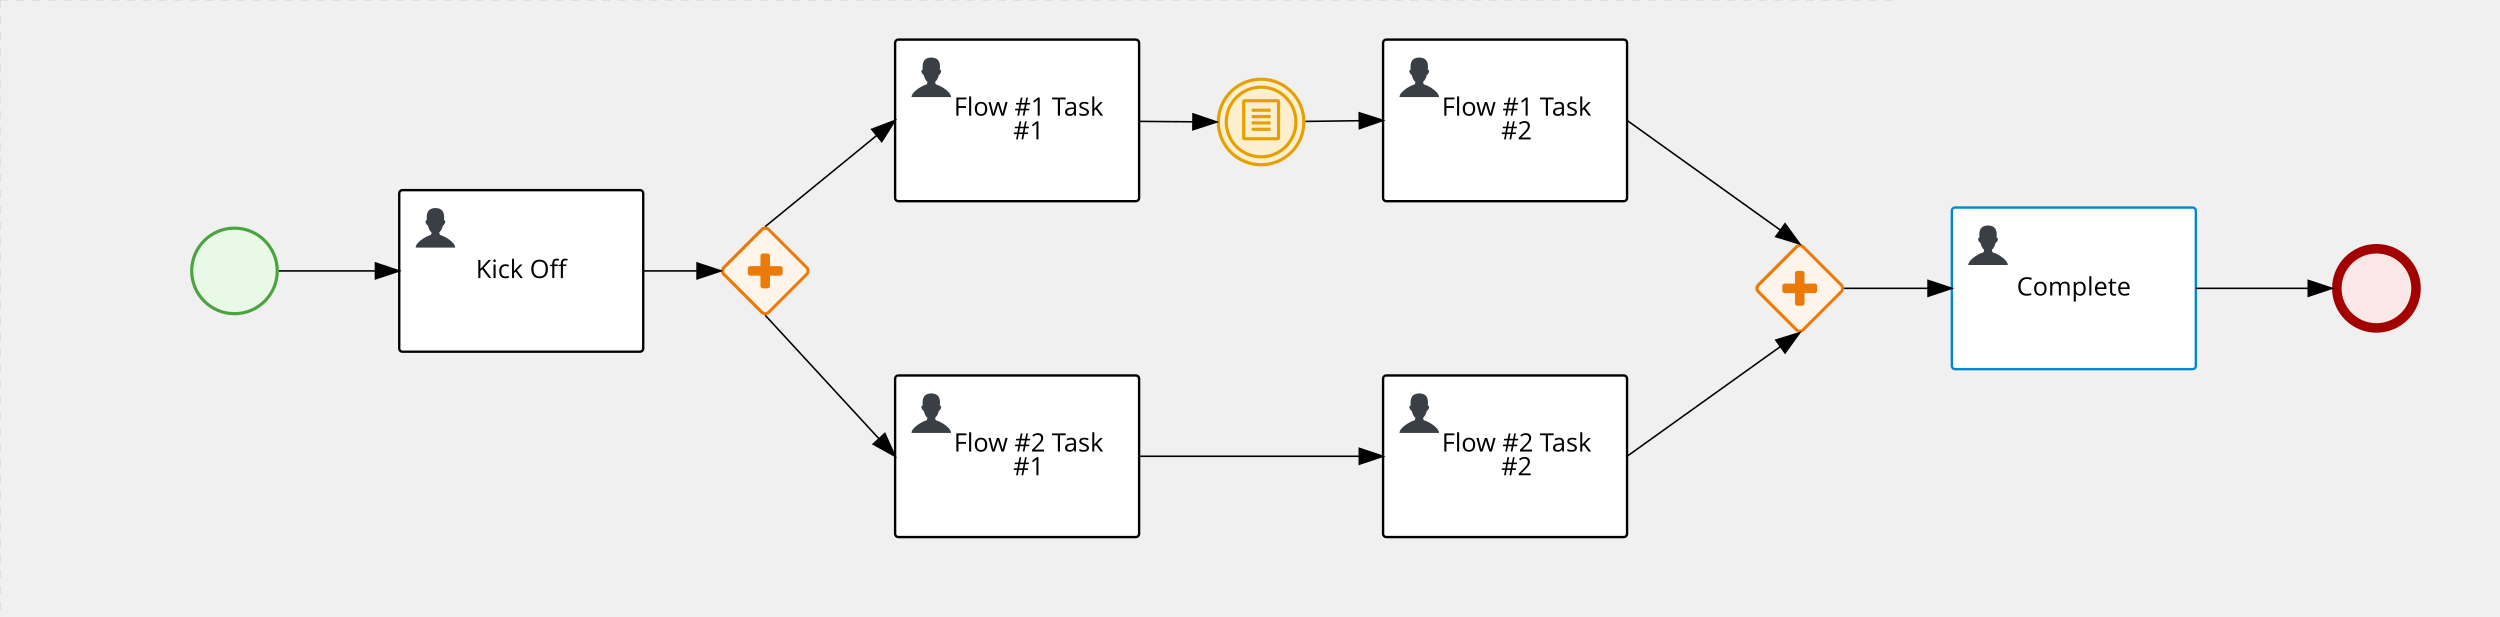
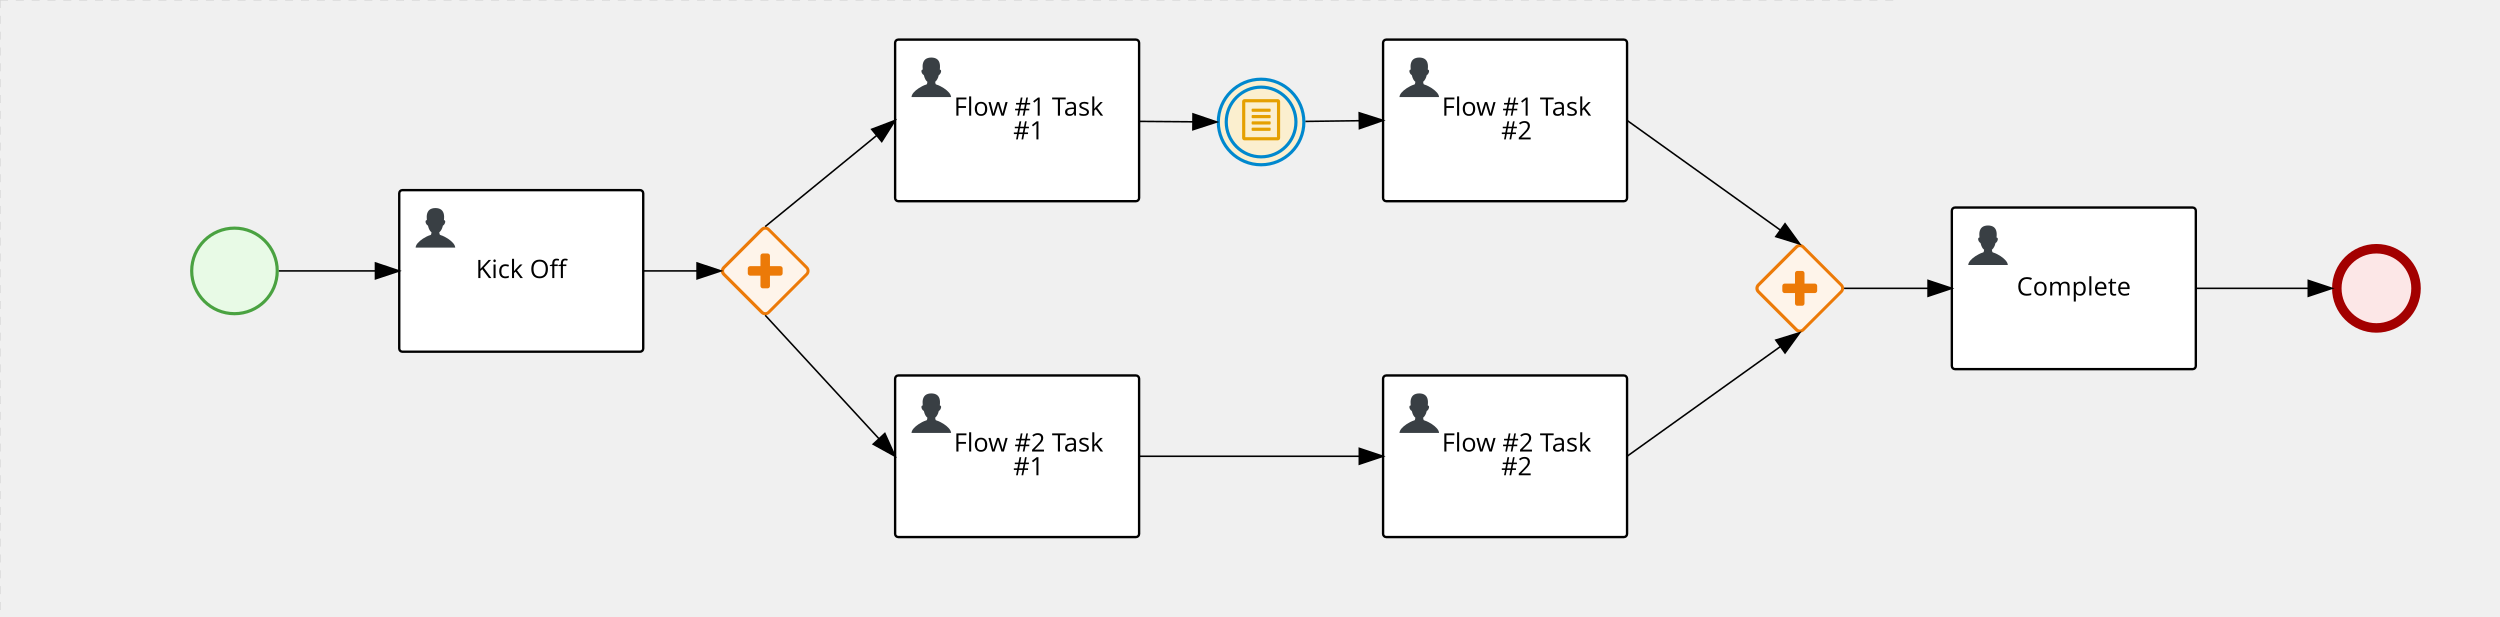
<svg xmlns="http://www.w3.org/2000/svg" version="1.1" width="1578" height="389" viewBox="0 0 1578 389">
  <defs />
  <g transform="matrix(1,0,0,1,0,0)">
    <g>
      <g>
        <g>
          <path fill="none" stroke="#d3d3d3" paint-order="fill stroke markers" d=" M 0 0 L 1200 0" stroke-miterlimit="10" stroke-opacity="0.8" stroke-dasharray="5" />
        </g>
        <g>
          <path fill="none" stroke="#d3d3d3" paint-order="fill stroke markers" d=" M 0 0 L 0 800" stroke-miterlimit="10" stroke-opacity="0.8" stroke-dasharray="5" />
        </g>
      </g>
      <g id="_BA4BEED1-CA47-4D5D-BA2C-E7393D8CBF54" bpmn2nodeid="_BA4BEED1-CA47-4D5D-BA2C-E7393D8CBF54" transform="matrix(1,0,0,1,1472,154)">
        <g>
          <path fill="none" stroke="none" />
        </g>
        <g transform="matrix(0.125,0,0,0.125,0,0)">
          <g transform="matrix(1,0,0,1,0,0)">
            <path fill="#fce7e7" stroke="none" id="_BA4BEED1-CA47-4D5D-BA2C-E7393D8CBF54?shapeType=BACKGROUND" paint-order="stroke fill markers" d=" M 0 0 M 444 224 C 444 263.9 434.2 300.8 414.4 334.5 C 394.7 368.2 368 394.9 334.4 414.5 C 300.8 434.1 263.9 444 224 444 C 184.1 444 147.2 434.2 113.5 414.4 C 79.8 394.7 53.1 368 33.5 334.4 C 13.9 300.8 4 263.9 4 224 C 4 184.1 13.8 147.2 33.6 113.5 C 53.4 79.8 80.1 53.1 113.6 33.5 C 147.1 13.9 184.1 4 224 4 C 263.9 4 300.8 13.8 334.5 33.6 C 368.2 53.4 394.9 80.1 414.5 113.6 C 434.1 147.1 444 184.1 444 224 Z" />
          </g>
          <g>
            <g transform="matrix(1,0,0,1,0,0)">
              <g transform="matrix(1,0,0,1,0,0)">
                <path fill="#a30000" stroke="none" id="_BA4BEED1-CA47-4D5D-BA2C-E7393D8CBF54?shapeType=BORDER&amp;renderType=FILL" paint-order="stroke fill markers" d=" M 0 0 M 224 0 C 100.3 0 0 100.3 0 224 C 0 347.7 100.3 448 224 448 C 347.7 448 448 347.7 448 224 C 448 100.3 347.7 0 224 0 Z M 0 0 M 224 400 C 126.8 400 48 321.2 48 224 C 48 126.8 126.8 48 224 48 C 321.2 48 400 126.8 400 224 C 400 321.2 321.2 400 224 400 Z" />
              </g>
            </g>
          </g>
        </g>
        <g transform="matrix(1,0,0,1,28,61)" />
      </g>
      <g id="_E9898EFC-017A-43D7-BCE4-5E4496373367" bpmn2nodeid="_E9898EFC-017A-43D7-BCE4-5E4496373367" transform="matrix(1,0,0,1,252,120)">
        <g>
          <path fill="none" stroke="none" />
        </g>
        <g transform="matrix(1,0,0,1,0,0)">
          <path fill="#ffffff" stroke="none" id="_E9898EFC-017A-43D7-BCE4-5E4496373367?shapeType=BACKGROUND" paint-order="stroke fill markers" d=" M 2 0 L 152 0 L 152 0 A 2 2 0 0 1 154 2 L 154 100 L 154 100 A 2 2 0 0 1 152 102 L 2 102 L 2 102 A 2 2 0 0 1 0 100 L 0 2 L 0 2 A 2 2 0 0 1 2 0 Z" />
        </g>
        <g transform="matrix(1,0,0,1,0,0)">
          <path fill="none" stroke="rgb(0,0,0)" id="_E9898EFC-017A-43D7-BCE4-5E4496373367?shapeType=BORDER&amp;renderType=STROKE" paint-order="fill stroke markers" d=" M 2 0 L 152 0 L 152 0 A 2 2 0 0 1 154 2 L 154 100 L 154 100 A 2 2 0 0 1 152 102 L 2 102 L 2 102 A 2 2 0 0 1 0 100 L 0 2 L 0 2 A 2 2 0 0 1 2 0 Z" stroke-miterlimit="10" stroke-width="1.5" stroke-dasharray="" />
        </g>
        <g>
          <g transform="matrix(0.06,0,0,0.06,9.4,9.4)">
            <g transform="matrix(1,0,0,1,0,0)">
              <path fill="#393f44" stroke="none" id="_E9898EFC-017A-43D7-BCE4-5E4496373367_task__Rp8r__WReX" paint-order="stroke fill markers" d=" M 0 0 M 16 445.21 C 16 440.869 18.784 431.129 22.001 424.217 C 35.768 394.64 77.283 359.28 129 333.084 C 144.516 325.224 157.347 319.964 167.807 317.174 C 171.932 316.074 175.729 314.414 176.525 313.363 C 178.894 310.234 180.914 302.908 181.727 294.5 L 182.5 286.5 L 178.507 283.455 C 166.303 274.146 154.284 251.678 148.04 226.5 C 145.611 216.707 145.056 215.462 142.984 215.158 C 141.703 214.97 138.083 212.243 134.939 209.099 C 123.233 197.393 116.891 177.376 121.44 166.49 C 123.002 162.751 128.155 159.01 131.75 159.004 C 134.448 159 134.471 158.603 132.914 138.788 C 130.927 113.496 134.279 92.265 143.132 74.076 C 152.232 55.38 167.569 42.882 189.049 36.66 C 210.203 30.532 237.797 30.532 258.951 36.66 C 300.042 48.563 318.958 83.806 314.955 141 C 314.32 150.075 313.624 157.788 313.409 158.14 C 313.194 158.493 314.575 159.073 316.479 159.43 C 328.929 161.766 330.986 177.018 321.496 196.621 C 316.903 206.109 309.357 214.508 304.817 215.185 C 303.023 215.453 302.293 217.146 299.943 226.5 C 296.659 239.567 294.474 245.305 287.948 257.995 C 282.491 268.606 273.035 281.109 268.108 284.229 L 264.871 286.278 L 265.518 292.889 C 266.345 301.33 268.639 309.871 270.877 312.837 C 272.067 314.415 275.002 315.79 280.063 317.139 C 291.069 320.075 303.617 325.274 321 334.102 C 369.815 358.891 410.848 393.758 425.032 422.5 C 429.07 430.682 432 440.232 432 445.21 L 432 448 L 224 448 L 16 448 L 16 445.21 Z" />
            </g>
          </g>
        </g>
        <g transform="matrix(1,0,0,1,4.04,13.68)">
          <g transform="matrix(0.04,0,0,0.04,63.36,69.12)">
            <g transform="matrix(1,0,0,1,0,0)">
              <path fill="none" stroke="none" />
            </g>
            <g transform="matrix(1,0,0,1,0,0)">
              <path fill="none" stroke="none" />
            </g>
          </g>
        </g>
        <g transform="matrix(1,0,0,1,48.32812,43.5)">
          <text fill="#000000" stroke="none" font-family="Open Sans" font-size="12pt" font-style="normal" font-weight="normal" text-decoration="normal" x="28.672" y="12" text-anchor="middle" dominant-baseline="alphabetic">Kick Off</text>
        </g>
      </g>
      <g id="_3ABBC17C-A052-49B1-97A9-339214566421" bpmn2nodeid="_3ABBC17C-A052-49B1-97A9-339214566421" transform="matrix(1,0,0,1,565,237)">
        <g>
          <path fill="none" stroke="none" />
        </g>
        <g transform="matrix(1,0,0,1,0,0)">
          <path fill="#ffffff" stroke="none" id="_3ABBC17C-A052-49B1-97A9-339214566421?shapeType=BACKGROUND" paint-order="stroke fill markers" d=" M 2 0 L 152 0 L 152 0 A 2 2 0 0 1 154 2 L 154 100 L 154 100 A 2 2 0 0 1 152 102 L 2 102 L 2 102 A 2 2 0 0 1 0 100 L 0 2 L 0 2 A 2 2 0 0 1 2 0 Z" />
        </g>
        <g transform="matrix(1,0,0,1,0,0)">
          <path fill="none" stroke="rgb(0,0,0)" id="_3ABBC17C-A052-49B1-97A9-339214566421?shapeType=BORDER&amp;renderType=STROKE" paint-order="fill stroke markers" d=" M 2 0 L 152 0 L 152 0 A 2 2 0 0 1 154 2 L 154 100 L 154 100 A 2 2 0 0 1 152 102 L 2 102 L 2 102 A 2 2 0 0 1 0 100 L 0 2 L 0 2 A 2 2 0 0 1 2 0 Z" stroke-miterlimit="10" stroke-width="1.5" stroke-dasharray="" />
        </g>
        <g>
          <g transform="matrix(0.06,0,0,0.06,9.4,9.4)">
            <g transform="matrix(1,0,0,1,0,0)">
              <path fill="#393f44" stroke="none" id="_3ABBC17C-A052-49B1-97A9-339214566421_task__Rp8r__WReX" paint-order="stroke fill markers" d=" M 0 0 M 16 445.21 C 16 440.869 18.784 431.129 22.001 424.217 C 35.768 394.64 77.283 359.28 129 333.084 C 144.516 325.224 157.347 319.964 167.807 317.174 C 171.932 316.074 175.729 314.414 176.525 313.363 C 178.894 310.234 180.914 302.908 181.727 294.5 L 182.5 286.5 L 178.507 283.455 C 166.303 274.146 154.284 251.678 148.04 226.5 C 145.611 216.707 145.056 215.462 142.984 215.158 C 141.703 214.97 138.083 212.243 134.939 209.099 C 123.233 197.393 116.891 177.376 121.44 166.49 C 123.002 162.751 128.155 159.01 131.75 159.004 C 134.448 159 134.471 158.603 132.914 138.788 C 130.927 113.496 134.279 92.265 143.132 74.076 C 152.232 55.38 167.569 42.882 189.049 36.66 C 210.203 30.532 237.797 30.532 258.951 36.66 C 300.042 48.563 318.958 83.806 314.955 141 C 314.32 150.075 313.624 157.788 313.409 158.14 C 313.194 158.493 314.575 159.073 316.479 159.43 C 328.929 161.766 330.986 177.018 321.496 196.621 C 316.903 206.109 309.357 214.508 304.817 215.185 C 303.023 215.453 302.293 217.146 299.943 226.5 C 296.659 239.567 294.474 245.305 287.948 257.995 C 282.491 268.606 273.035 281.109 268.108 284.229 L 264.871 286.278 L 265.518 292.889 C 266.345 301.33 268.639 309.871 270.877 312.837 C 272.067 314.415 275.002 315.79 280.063 317.139 C 291.069 320.075 303.617 325.274 321 334.102 C 369.815 358.891 410.848 393.758 425.032 422.5 C 429.07 430.682 432 440.232 432 445.21 L 432 448 L 224 448 L 16 448 L 16 445.21 Z" />
            </g>
          </g>
        </g>
        <g transform="matrix(1,0,0,1,4.04,13.68)">
          <g transform="matrix(0.04,0,0,0.04,63.36,69.12)">
            <g transform="matrix(1,0,0,1,0,0)">
              <path fill="none" stroke="none" />
            </g>
            <g transform="matrix(1,0,0,1,0,0)">
              <path fill="none" stroke="none" />
            </g>
          </g>
        </g>
        <g transform="matrix(1,0,0,1,35,36)">
          <text fill="#000000" stroke="none" font-family="Open Sans" font-size="12pt" font-style="normal" font-weight="normal" text-decoration="normal" x="49.273" y="12" text-anchor="middle" dominant-baseline="alphabetic">Flow #2 Task </text>
          <text fill="#000000" stroke="none" font-family="Open Sans" font-size="12pt" font-style="normal" font-weight="normal" text-decoration="normal" x="49.273" y="27" text-anchor="middle" dominant-baseline="alphabetic">         #1          </text>
        </g>
      </g>
      <g id="_B692B046-14F2-478A-AADB-9AF30D83F9AB" bpmn2nodeid="_B692B046-14F2-478A-AADB-9AF30D83F9AB" transform="matrix(1,0,0,1,565,25)">
        <g>
          <path fill="none" stroke="none" />
        </g>
        <g transform="matrix(1,0,0,1,0,0)">
          <path fill="#ffffff" stroke="none" id="_B692B046-14F2-478A-AADB-9AF30D83F9AB?shapeType=BACKGROUND" paint-order="stroke fill markers" d=" M 2 0 L 152 0 L 152 0 A 2 2 0 0 1 154 2 L 154 100 L 154 100 A 2 2 0 0 1 152 102 L 2 102 L 2 102 A 2 2 0 0 1 0 100 L 0 2 L 0 2 A 2 2 0 0 1 2 0 Z" />
        </g>
        <g transform="matrix(1,0,0,1,0,0)">
          <path fill="none" stroke="rgb(0,0,0)" id="_B692B046-14F2-478A-AADB-9AF30D83F9AB?shapeType=BORDER&amp;renderType=STROKE" paint-order="fill stroke markers" d=" M 2 0 L 152 0 L 152 0 A 2 2 0 0 1 154 2 L 154 100 L 154 100 A 2 2 0 0 1 152 102 L 2 102 L 2 102 A 2 2 0 0 1 0 100 L 0 2 L 0 2 A 2 2 0 0 1 2 0 Z" stroke-miterlimit="10" stroke-width="1.5" stroke-dasharray="" />
        </g>
        <g>
          <g transform="matrix(0.06,0,0,0.06,9.4,9.4)">
            <g transform="matrix(1,0,0,1,0,0)">
              <path fill="#393f44" stroke="none" id="_B692B046-14F2-478A-AADB-9AF30D83F9AB_task__Rp8r__WReX" paint-order="stroke fill markers" d=" M 0 0 M 16 445.21 C 16 440.869 18.784 431.129 22.001 424.217 C 35.768 394.64 77.283 359.28 129 333.084 C 144.516 325.224 157.347 319.964 167.807 317.174 C 171.932 316.074 175.729 314.414 176.525 313.363 C 178.894 310.234 180.914 302.908 181.727 294.5 L 182.5 286.5 L 178.507 283.455 C 166.303 274.146 154.284 251.678 148.04 226.5 C 145.611 216.707 145.056 215.462 142.984 215.158 C 141.703 214.97 138.083 212.243 134.939 209.099 C 123.233 197.393 116.891 177.376 121.44 166.49 C 123.002 162.751 128.155 159.01 131.75 159.004 C 134.448 159 134.471 158.603 132.914 138.788 C 130.927 113.496 134.279 92.265 143.132 74.076 C 152.232 55.38 167.569 42.882 189.049 36.66 C 210.203 30.532 237.797 30.532 258.951 36.66 C 300.042 48.563 318.958 83.806 314.955 141 C 314.32 150.075 313.624 157.788 313.409 158.14 C 313.194 158.493 314.575 159.073 316.479 159.43 C 328.929 161.766 330.986 177.018 321.496 196.621 C 316.903 206.109 309.357 214.508 304.817 215.185 C 303.023 215.453 302.293 217.146 299.943 226.5 C 296.659 239.567 294.474 245.305 287.948 257.995 C 282.491 268.606 273.035 281.109 268.108 284.229 L 264.871 286.278 L 265.518 292.889 C 266.345 301.33 268.639 309.871 270.877 312.837 C 272.067 314.415 275.002 315.79 280.063 317.139 C 291.069 320.075 303.617 325.274 321 334.102 C 369.815 358.891 410.848 393.758 425.032 422.5 C 429.07 430.682 432 440.232 432 445.21 L 432 448 L 224 448 L 16 448 L 16 445.21 Z" />
            </g>
          </g>
        </g>
        <g transform="matrix(1,0,0,1,4.04,13.68)">
          <g transform="matrix(0.04,0,0,0.04,63.36,69.12)">
            <g transform="matrix(1,0,0,1,0,0)">
              <path fill="none" stroke="none" />
            </g>
            <g transform="matrix(1,0,0,1,0,0)">
              <path fill="none" stroke="none" />
            </g>
          </g>
        </g>
        <g transform="matrix(1,0,0,1,35,36)">
          <text fill="#000000" stroke="none" font-family="Open Sans" font-size="12pt" font-style="normal" font-weight="normal" text-decoration="normal" x="49.273" y="12" text-anchor="middle" dominant-baseline="alphabetic">Flow #1 Task </text>
          <text fill="#000000" stroke="none" font-family="Open Sans" font-size="12pt" font-style="normal" font-weight="normal" text-decoration="normal" x="49.273" y="27" text-anchor="middle" dominant-baseline="alphabetic">         #1          </text>
        </g>
      </g>
      <g id="_5B575DFC-93BD-48AD-B0F9-90FAED2B673E" bpmn2nodeid="_5B575DFC-93BD-48AD-B0F9-90FAED2B673E" transform="matrix(1,0,0,1,873,237)">
        <g>
          <path fill="none" stroke="none" />
        </g>
        <g transform="matrix(1,0,0,1,0,0)">
          <path fill="#ffffff" stroke="none" id="_5B575DFC-93BD-48AD-B0F9-90FAED2B673E?shapeType=BACKGROUND" paint-order="stroke fill markers" d=" M 2 0 L 152 0 L 152 0 A 2 2 0 0 1 154 2 L 154 100 L 154 100 A 2 2 0 0 1 152 102 L 2 102 L 2 102 A 2 2 0 0 1 0 100 L 0 2 L 0 2 A 2 2 0 0 1 2 0 Z" />
        </g>
        <g transform="matrix(1,0,0,1,0,0)">
          <path fill="none" stroke="rgb(0,0,0)" id="_5B575DFC-93BD-48AD-B0F9-90FAED2B673E?shapeType=BORDER&amp;renderType=STROKE" paint-order="fill stroke markers" d=" M 2 0 L 152 0 L 152 0 A 2 2 0 0 1 154 2 L 154 100 L 154 100 A 2 2 0 0 1 152 102 L 2 102 L 2 102 A 2 2 0 0 1 0 100 L 0 2 L 0 2 A 2 2 0 0 1 2 0 Z" stroke-miterlimit="10" stroke-width="1.5" stroke-dasharray="" />
        </g>
        <g>
          <g transform="matrix(0.06,0,0,0.06,9.4,9.4)">
            <g transform="matrix(1,0,0,1,0,0)">
              <path fill="#393f44" stroke="none" id="_5B575DFC-93BD-48AD-B0F9-90FAED2B673E_task__Rp8r__WReX" paint-order="stroke fill markers" d=" M 0 0 M 16 445.21 C 16 440.869 18.784 431.129 22.001 424.217 C 35.768 394.64 77.283 359.28 129 333.084 C 144.516 325.224 157.347 319.964 167.807 317.174 C 171.932 316.074 175.729 314.414 176.525 313.363 C 178.894 310.234 180.914 302.908 181.727 294.5 L 182.5 286.5 L 178.507 283.455 C 166.303 274.146 154.284 251.678 148.04 226.5 C 145.611 216.707 145.056 215.462 142.984 215.158 C 141.703 214.97 138.083 212.243 134.939 209.099 C 123.233 197.393 116.891 177.376 121.44 166.49 C 123.002 162.751 128.155 159.01 131.75 159.004 C 134.448 159 134.471 158.603 132.914 138.788 C 130.927 113.496 134.279 92.265 143.132 74.076 C 152.232 55.38 167.569 42.882 189.049 36.66 C 210.203 30.532 237.797 30.532 258.951 36.66 C 300.042 48.563 318.958 83.806 314.955 141 C 314.32 150.075 313.624 157.788 313.409 158.14 C 313.194 158.493 314.575 159.073 316.479 159.43 C 328.929 161.766 330.986 177.018 321.496 196.621 C 316.903 206.109 309.357 214.508 304.817 215.185 C 303.023 215.453 302.293 217.146 299.943 226.5 C 296.659 239.567 294.474 245.305 287.948 257.995 C 282.491 268.606 273.035 281.109 268.108 284.229 L 264.871 286.278 L 265.518 292.889 C 266.345 301.33 268.639 309.871 270.877 312.837 C 272.067 314.415 275.002 315.79 280.063 317.139 C 291.069 320.075 303.617 325.274 321 334.102 C 369.815 358.891 410.848 393.758 425.032 422.5 C 429.07 430.682 432 440.232 432 445.21 L 432 448 L 224 448 L 16 448 L 16 445.21 Z" />
            </g>
          </g>
        </g>
        <g transform="matrix(1,0,0,1,4.04,13.68)">
          <g transform="matrix(0.04,0,0,0.04,63.36,69.12)">
            <g transform="matrix(1,0,0,1,0,0)">
              <path fill="none" stroke="none" />
            </g>
            <g transform="matrix(1,0,0,1,0,0)">
              <path fill="none" stroke="none" />
            </g>
          </g>
        </g>
        <g transform="matrix(1,0,0,1,35,36)">
          <text fill="#000000" stroke="none" font-family="Open Sans" font-size="12pt" font-style="normal" font-weight="normal" text-decoration="normal" x="49.273" y="12" text-anchor="middle" dominant-baseline="alphabetic">Flow #2 Task </text>
          <text fill="#000000" stroke="none" font-family="Open Sans" font-size="12pt" font-style="normal" font-weight="normal" text-decoration="normal" x="49.273" y="27" text-anchor="middle" dominant-baseline="alphabetic">         #2          </text>
        </g>
      </g>
      <g id="_0ECD0593-484F-4143-88A2-78148343E1E8" bpmn2nodeid="_0ECD0593-484F-4143-88A2-78148343E1E8" transform="matrix(1,0,0,1,1232,131)">
        <g>
          <path fill="none" stroke="none" />
        </g>
        <g transform="matrix(1,0,0,1,0,0)">
          <path fill="#ffffff" stroke="none" id="_0ECD0593-484F-4143-88A2-78148343E1E8?shapeType=BACKGROUND" paint-order="stroke fill markers" d=" M 2 0 L 152 0 L 152 0 A 2 2 0 0 1 154 2 L 154 100 L 154 100 A 2 2 0 0 1 152 102 L 2 102 L 2 102 A 2 2 0 0 1 0 100 L 0 2 L 0 2 A 2 2 0 0 1 2 0 Z" />
        </g>
        <g transform="matrix(1,0,0,1,0,0)">
-           <path fill="none" stroke="rgb(0,136,206)" id="_0ECD0593-484F-4143-88A2-78148343E1E8?shapeType=BORDER&amp;renderType=STROKE" paint-order="fill stroke markers" d=" M 2 0 L 152 0 L 152 0 A 2 2 0 0 1 154 2 L 154 100 L 154 100 A 2 2 0 0 1 152 102 L 2 102 L 2 102 A 2 2 0 0 1 0 100 L 0 2 L 0 2 A 2 2 0 0 1 2 0 Z" stroke-miterlimit="10" stroke-width="1.5" stroke-dasharray="" />
+           <path fill="none" stroke="rgb(0,0,0)" id="_0ECD0593-484F-4143-88A2-78148343E1E8?shapeType=BORDER&amp;renderType=STROKE" paint-order="fill stroke markers" d=" M 2 0 L 152 0 L 152 0 A 2 2 0 0 1 154 2 L 154 100 L 154 100 A 2 2 0 0 1 152 102 L 2 102 L 2 102 A 2 2 0 0 1 0 100 L 0 2 L 0 2 A 2 2 0 0 1 2 0 Z" stroke-miterlimit="10" stroke-width="1.5" stroke-dasharray="" />
        </g>
        <g>
          <g transform="matrix(0.06,0,0,0.06,9.4,9.4)">
            <g transform="matrix(1,0,0,1,0,0)">
              <path fill="#393f44" stroke="none" id="_0ECD0593-484F-4143-88A2-78148343E1E8_task__Rp8r__WReX" paint-order="stroke fill markers" d=" M 0 0 M 16 445.21 C 16 440.869 18.784 431.129 22.001 424.217 C 35.768 394.64 77.283 359.28 129 333.084 C 144.516 325.224 157.347 319.964 167.807 317.174 C 171.932 316.074 175.729 314.414 176.525 313.363 C 178.894 310.234 180.914 302.908 181.727 294.5 L 182.5 286.5 L 178.507 283.455 C 166.303 274.146 154.284 251.678 148.04 226.5 C 145.611 216.707 145.056 215.462 142.984 215.158 C 141.703 214.97 138.083 212.243 134.939 209.099 C 123.233 197.393 116.891 177.376 121.44 166.49 C 123.002 162.751 128.155 159.01 131.75 159.004 C 134.448 159 134.471 158.603 132.914 138.788 C 130.927 113.496 134.279 92.265 143.132 74.076 C 152.232 55.38 167.569 42.882 189.049 36.66 C 210.203 30.532 237.797 30.532 258.951 36.66 C 300.042 48.563 318.958 83.806 314.955 141 C 314.32 150.075 313.624 157.788 313.409 158.14 C 313.194 158.493 314.575 159.073 316.479 159.43 C 328.929 161.766 330.986 177.018 321.496 196.621 C 316.903 206.109 309.357 214.508 304.817 215.185 C 303.023 215.453 302.293 217.146 299.943 226.5 C 296.659 239.567 294.474 245.305 287.948 257.995 C 282.491 268.606 273.035 281.109 268.108 284.229 L 264.871 286.278 L 265.518 292.889 C 266.345 301.33 268.639 309.871 270.877 312.837 C 272.067 314.415 275.002 315.79 280.063 317.139 C 291.069 320.075 303.617 325.274 321 334.102 C 369.815 358.891 410.848 393.758 425.032 422.5 C 429.07 430.682 432 440.232 432 445.21 L 432 448 L 224 448 L 16 448 L 16 445.21 Z" />
            </g>
          </g>
        </g>
        <g transform="matrix(1,0,0,1,4.04,13.68)">
          <g transform="matrix(0.04,0,0,0.04,63.36,69.12)">
            <g transform="matrix(1,0,0,1,0,0)">
              <path fill="none" stroke="none" />
            </g>
            <g transform="matrix(1,0,0,1,0,0)">
              <path fill="none" stroke="none" />
            </g>
          </g>
        </g>
        <g transform="matrix(1,0,0,1,40.95312,43.5)">
          <text fill="#000000" stroke="none" font-family="Open Sans" font-size="12pt" font-style="normal" font-weight="normal" text-decoration="normal" x="36.047" y="12" text-anchor="middle" dominant-baseline="alphabetic">Complete</text>
        </g>
      </g>
      <g id="_B4655BF5-D33F-4602-A8C2-382B51252B2A" bpmn2nodeid="_B4655BF5-D33F-4602-A8C2-382B51252B2A" transform="matrix(1,0,0,1,873,25)">
        <g>
          <path fill="none" stroke="none" />
        </g>
        <g transform="matrix(1,0,0,1,0,0)">
          <path fill="#ffffff" stroke="none" id="_B4655BF5-D33F-4602-A8C2-382B51252B2A?shapeType=BACKGROUND" paint-order="stroke fill markers" d=" M 2 0 L 152 0 L 152 0 A 2 2 0 0 1 154 2 L 154 100 L 154 100 A 2 2 0 0 1 152 102 L 2 102 L 2 102 A 2 2 0 0 1 0 100 L 0 2 L 0 2 A 2 2 0 0 1 2 0 Z" />
        </g>
        <g transform="matrix(1,0,0,1,0,0)">
          <path fill="none" stroke="rgb(0,0,0)" id="_B4655BF5-D33F-4602-A8C2-382B51252B2A?shapeType=BORDER&amp;renderType=STROKE" paint-order="fill stroke markers" d=" M 2 0 L 152 0 L 152 0 A 2 2 0 0 1 154 2 L 154 100 L 154 100 A 2 2 0 0 1 152 102 L 2 102 L 2 102 A 2 2 0 0 1 0 100 L 0 2 L 0 2 A 2 2 0 0 1 2 0 Z" stroke-miterlimit="10" stroke-width="1.5" stroke-dasharray="" />
        </g>
        <g>
          <g transform="matrix(0.06,0,0,0.06,9.4,9.4)">
            <g transform="matrix(1,0,0,1,0,0)">
              <path fill="#393f44" stroke="none" id="_B4655BF5-D33F-4602-A8C2-382B51252B2A_task__Rp8r__WReX" paint-order="stroke fill markers" d=" M 0 0 M 16 445.21 C 16 440.869 18.784 431.129 22.001 424.217 C 35.768 394.64 77.283 359.28 129 333.084 C 144.516 325.224 157.347 319.964 167.807 317.174 C 171.932 316.074 175.729 314.414 176.525 313.363 C 178.894 310.234 180.914 302.908 181.727 294.5 L 182.5 286.5 L 178.507 283.455 C 166.303 274.146 154.284 251.678 148.04 226.5 C 145.611 216.707 145.056 215.462 142.984 215.158 C 141.703 214.97 138.083 212.243 134.939 209.099 C 123.233 197.393 116.891 177.376 121.44 166.49 C 123.002 162.751 128.155 159.01 131.75 159.004 C 134.448 159 134.471 158.603 132.914 138.788 C 130.927 113.496 134.279 92.265 143.132 74.076 C 152.232 55.38 167.569 42.882 189.049 36.66 C 210.203 30.532 237.797 30.532 258.951 36.66 C 300.042 48.563 318.958 83.806 314.955 141 C 314.32 150.075 313.624 157.788 313.409 158.14 C 313.194 158.493 314.575 159.073 316.479 159.43 C 328.929 161.766 330.986 177.018 321.496 196.621 C 316.903 206.109 309.357 214.508 304.817 215.185 C 303.023 215.453 302.293 217.146 299.943 226.5 C 296.659 239.567 294.474 245.305 287.948 257.995 C 282.491 268.606 273.035 281.109 268.108 284.229 L 264.871 286.278 L 265.518 292.889 C 266.345 301.33 268.639 309.871 270.877 312.837 C 272.067 314.415 275.002 315.79 280.063 317.139 C 291.069 320.075 303.617 325.274 321 334.102 C 369.815 358.891 410.848 393.758 425.032 422.5 C 429.07 430.682 432 440.232 432 445.21 L 432 448 L 224 448 L 16 448 L 16 445.21 Z" />
            </g>
          </g>
        </g>
        <g transform="matrix(1,0,0,1,4.04,13.68)">
          <g transform="matrix(0.04,0,0,0.04,63.36,69.12)">
            <g transform="matrix(1,0,0,1,0,0)">
              <path fill="none" stroke="none" />
            </g>
            <g transform="matrix(1,0,0,1,0,0)">
              <path fill="none" stroke="none" />
            </g>
          </g>
        </g>
        <g transform="matrix(1,0,0,1,35,36)">
          <text fill="#000000" stroke="none" font-family="Open Sans" font-size="12pt" font-style="normal" font-weight="normal" text-decoration="normal" x="49.273" y="12" text-anchor="middle" dominant-baseline="alphabetic">Flow #1 Task </text>
          <text fill="#000000" stroke="none" font-family="Open Sans" font-size="12pt" font-style="normal" font-weight="normal" text-decoration="normal" x="49.273" y="27" text-anchor="middle" dominant-baseline="alphabetic">         #2          </text>
        </g>
      </g>
      <g id="_10C1DB0F-2CB1-4535-8DE8-10913F5F676C" bpmn2nodeid="_10C1DB0F-2CB1-4535-8DE8-10913F5F676C" transform="matrix(1,0,0,1,768,49)">
        <g>
          <path fill="none" stroke="none" />
        </g>
        <g transform="matrix(0.125,0,0,0.125,0,0)">
          <g transform="matrix(1,0,0,1,0,0)">
            <path fill="#fbefcf" stroke="none" id="_10C1DB0F-2CB1-4535-8DE8-10913F5F676C?shapeType=BACKGROUND" paint-order="stroke fill markers" d=" M 0 0 M 444 224 C 444 263.9 434.2 300.8 414.4 334.5 C 394.7 368.2 368 394.9 334.4 414.5 C 300.8 434.1 263.9 444 224 444 C 184.1 444 147.2 434.2 113.5 414.4 C 79.8 394.7 53.1 368 33.5 334.4 C 13.9 300.8 4 263.9 4 224 C 4 184.1 13.8 147.2 33.6 113.5 C 53.4 79.8 80.1 53.1 113.6 33.5 C 147.1 13.9 184.1 4 224 4 C 263.9 4 300.8 13.8 334.5 33.6 C 368.2 53.4 394.9 80.1 414.5 113.6 C 434.1 147.1 444 184.1 444 224 Z" />
          </g>
          <g>
            <g transform="matrix(1,0,0,1,0,0)">
              <g transform="matrix(1,0,0,1,0,0)">
-                 <path fill="rgb(229,160,0)" stroke="none" id="_10C1DB0F-2CB1-4535-8DE8-10913F5F676C?shapeType=BORDER&amp;renderType=FILL" paint-order="stroke fill markers" d=" M 0 0 M 224 408 C 122.5 408 40 325.5 40 224 C 40 122.5 122.5 40 224 40 C 325.5 40 408 122.5 408 224 C 408 325.5 325.5 408 224 408 Z M 0 0 M 224 56 C 131.4 56 56 131.4 56 224 C 56 316.6 131.4 392 224 392 C 316.6 392 392 316.6 392 224 C 392 131.4 316.6 56 224 56 Z M 0 0 M 224 16 C 252.1 16 279.3 21.5 305 32.3 C 329.8 42.8 352 57.8 371.1 76.9 C 390.2 96 405.2 118.3 415.7 143 C 426.5 168.6 432 195.9 432 224 C 432 252.1 426.5 279.3 415.7 305 C 405.2 329.8 390.2 352 371.1 371.1 C 352 390.2 329.7 405.2 305 415.7 C 279.4 426.5 252.1 432 224 432 C 195.9 432 168.7 426.5 143 415.7 C 118.2 405.2 96 390.2 76.9 371.1 C 57.8 352 42.8 329.7 32.3 305 C 21.5 279.3 16 252.1 16 224 C 16 195.9 21.5 168.7 32.3 143 C 42.8 118.2 57.8 96 76.9 76.9 C 96 57.8 118.3 42.8 143 32.3 C 168.7 21.5 195.9 16 224 16 M 224 0 C 100.3 0 0 100.3 0 224 C 0 347.7 100.3 448 224 448 C 347.7 448 448 347.7 448 224 C 448 100.3 347.7 0 224 0 L 224 0 Z" />
+                 <path fill="rgb(0,136,206)" stroke="none" id="_10C1DB0F-2CB1-4535-8DE8-10913F5F676C?shapeType=BORDER&amp;renderType=FILL" paint-order="stroke fill markers" d=" M 0 0 M 224 408 C 122.5 408 40 325.5 40 224 C 40 122.5 122.5 40 224 40 C 325.5 40 408 122.5 408 224 C 408 325.5 325.5 408 224 408 Z M 0 0 M 224 56 C 131.4 56 56 131.4 56 224 C 56 316.6 131.4 392 224 392 C 316.6 392 392 316.6 392 224 C 392 131.4 316.6 56 224 56 Z M 0 0 M 224 16 C 252.1 16 279.3 21.5 305 32.3 C 329.8 42.8 352 57.8 371.1 76.9 C 390.2 96 405.2 118.3 415.7 143 C 426.5 168.6 432 195.9 432 224 C 432 252.1 426.5 279.3 415.7 305 C 405.2 329.8 390.2 352 371.1 371.1 C 352 390.2 329.7 405.2 305 415.7 C 279.4 426.5 252.1 432 224 432 C 195.9 432 168.7 426.5 143 415.7 C 118.2 405.2 96 390.2 76.9 371.1 C 57.8 352 42.8 329.7 32.3 305 C 21.5 279.3 16 252.1 16 224 C 16 195.9 21.5 168.7 32.3 143 C 42.8 118.2 57.8 96 76.9 76.9 C 96 57.8 118.3 42.8 143 32.3 C 168.7 21.5 195.9 16 224 16 M 224 0 C 100.3 0 0 100.3 0 224 C 0 347.7 100.3 448 224 448 C 347.7 448 448 347.7 448 224 C 448 100.3 347.7 0 224 0 L 224 0 Z" />
              </g>
            </g>
          </g>
          <g>
            <g transform="matrix(1,0,0,1,0,0)">
              <g transform="matrix(1,0,0,1,0,0)">
                <path fill="#e5a000" stroke="none" id="_10C1DB0F-2CB1-4535-8DE8-10913F5F676C_conditional-catching" paint-order="stroke fill markers" d=" M 0 0 M 320.2 304.7 C 320.2 308 319.1 310.8 316.7 313.2 C 314.3 315.5 311.6 316.7 308.2 316.7 L 140.2 316.7 C 136.8 316.7 134 315.5 131.7 313.2 C 129.3 310.8 128.2 308 128.2 304.7 L 128.2 120.7 C 128.2 117.4 129.3 114.5 131.7 112.2 C 134 109.9 136.8 108.7 140.2 108.7 L 308.2 108.7 C 311.6 108.7 314.3 109.9 316.7 112.2 C 319.1 114.5 320.2 117.4 320.2 120.7 L 320.2 304.7 Z M 0 0 M 304.2 300.7 L 304.2 124.7 L 144.2 124.7 L 144.2 300.7 L 304.2 300.7 Z M 0 0 M 176.2 192.7 C 176.2 191.5 176.6 190.6 177.3 189.8 C 178 189 179 188.7 180.2 188.7 L 268.2 188.7 C 269.3 188.7 270.3 189.1 271.1 189.8 C 271.9 190.5 272.2 191.5 272.2 192.7 L 272.2 200.7 C 272.2 201.9 271.8 202.8 271.1 203.6 C 270.4 204.4 269.4 204.7 268.2 204.7 L 180.2 204.7 C 179 204.7 178.1 204.3 177.3 203.6 C 176.5 202.9 176.2 201.9 176.2 200.7 L 176.2 192.7 Z M 0 0 M 176.2 160.7 C 176.2 159.5 176.6 158.6 177.3 157.8 C 178 157 179 156.7 180.2 156.7 L 268.2 156.7 C 269.3 156.7 270.3 157.1 271.1 157.8 C 271.9 158.5 272.2 159.5 272.2 160.7 L 272.2 168.7 C 272.2 169.9 271.8 170.8 271.1 171.6 C 270.4 172.4 269.4 172.7 268.2 172.7 L 180.2 172.7 C 179 172.7 178.1 172.3 177.3 171.6 C 176.5 170.9 176.2 169.9 176.2 168.7 L 176.2 160.7 Z M 0 0 M 268.2 220.7 C 269.3 220.7 270.3 221.1 271.1 221.8 C 271.9 222.5 272.2 223.5 272.2 224.7 L 272.2 232.7 C 272.2 233.9 271.8 234.8 271.1 235.6 C 270.4 236.4 269.4 236.7 268.2 236.7 L 180.2 236.7 C 179 236.7 178.1 236.3 177.3 235.6 C 176.5 234.9 176.2 233.9 176.2 232.7 L 176.2 224.7 C 176.2 223.5 176.6 222.6 177.3 221.8 C 178 221 179 220.7 180.2 220.7 L 268.2 220.7 Z M 0 0 M 268.2 252.7 C 269.3 252.7 270.3 253.1 271.1 253.8 C 271.9 254.5 272.2 255.5 272.2 256.7 L 272.2 264.7 C 272.2 265.8 271.8 266.8 271.1 267.6 C 270.4 268.4 269.4 268.7 268.2 268.7 L 180.2 268.7 C 179 268.7 178.1 268.3 177.3 267.6 C 176.5 266.9 176.2 265.9 176.2 264.7 L 176.2 256.7 C 176.2 255.5 176.6 254.6 177.3 253.8 C 178 253 179 252.7 180.2 252.7 L 268.2 252.7 Z" />
              </g>
            </g>
          </g>
        </g>
        <g transform="matrix(1,0,0,1,28,61)" />
      </g>
      <g id="_3182B652-4577-4F07-ACB8-5AFEE8A685D2" bpmn2nodeid="_3182B652-4577-4F07-ACB8-5AFEE8A685D2" transform="matrix(1,0,0,1,1108,154)">
        <g>
          <path fill="none" stroke="none" />
        </g>
        <g transform="matrix(0.125,0,0,0.125,0,0)">
          <g transform="matrix(1,0,0,1,0,0)">
            <path fill="#fef4ea" stroke="none" id="_3182B652-4577-4F07-ACB8-5AFEE8A685D2?shapeType=BACKGROUND" paint-order="stroke fill markers" d=" M 0 0 M 224.4 4.3 C 216.4 4.3 208.4 7.3 202.3 13.4 L 13.5 202.2 C 1.3 214.4 1.3 234.2 13.5 246.4 L 202.2 435.1 C 208.3 441.2 216.4 444.2 224.3 444.2 C 232.2 444.2 240.3 441.2 246.4 435.1 L 435.1 246.4 C 447.3 234.2 447.3 214.4 435.1 202.2 L 246.5 13.4 C 240.4 7.3 232.4 4.3 224.4 4.3 L 224.4 4.3 Z" />
          </g>
          <g>
            <g transform="matrix(1,0,0,1,0,0)">
              <g transform="matrix(1,0,0,1,0,0)">
                <path fill="#ec7a08" stroke="none" id="_3182B652-4577-4F07-ACB8-5AFEE8A685D2?shapeType=BORDER&amp;renderType=FILL" paint-order="stroke fill markers" d=" M 0 0 M 20.8 212.7 L 213.3 20.2 C 219.6 13.9 229.7 13.9 235.9 20.2 L 428.4 212.7 C 434.7 219 434.7 229.1 428.4 235.3 L 235.9 427.8 C 229.6 434.1 219.5 434.1 213.3 427.8 L 20.8 235.3 C 14.5 229.1 14.5 218.9 20.8 212.7 L 20.8 212.7 Z M 0 0 M 0 224 C 0 232.1 3.1 240.3 9.3 246.5 L 201.5 438.7 C 213.9 451.1 234.1 451.1 246.5 438.7 L 438.7 246.5 C 444.9 240.3 448 232.1 448 224 C 448 215.9 444.9 207.7 438.7 201.5 L 246.5 9.3 C 234.1 -3.1 213.9 -3.1 201.5 9.3 L 9.3 201.5 C 3.1 207.7 0 215.9 0 224 L 0 224 Z" />
              </g>
            </g>
          </g>
          <g>
            <g transform="matrix(1,0,0,1,0,0)">
              <g transform="matrix(1,0,0,1,0,0)">
                <path fill="#ec7a08" stroke="none" id="_3182B652-4577-4F07-ACB8-5AFEE8A685D2_parallel" paint-order="stroke fill markers" d=" M 0 0 M 312 212 L 312 236 C 312 239.4 310.9 242.1 308.5 244.5 C 306.1 246.9 303.4 248 300 248 L 248 248 L 248 300 C 248 303.4 246.9 306.1 244.5 308.5 C 242.1 310.9 239.4 312 236 312 L 212 312 C 208.6 312 205.9 310.9 203.5 308.5 C 201.1 306.1 200 303.4 200 300 L 200 248 L 148 248 C 144.6 248 141.9 246.9 139.5 244.5 C 137.1 242.1 136 239.4 136 236 L 136 212 C 136 208.6 137.1 205.9 139.5 203.5 C 141.9 201.1 144.6 200 148 200 L 200 200 L 200 148 C 200 144.6 201.1 141.9 203.5 139.5 C 205.9 137.1 208.6 136 212 136 L 236 136 C 239.4 136 242.1 137.1 244.5 139.5 C 246.9 141.9 248 144.6 248 148 L 248 200 L 300 200 C 303.4 200 306.1 201.1 308.5 203.5 C 310.9 205.9 312 208.6 312 212 Z" />
              </g>
            </g>
          </g>
        </g>
        <g transform="matrix(1,0,0,1,28,61)" />
      </g>
      <g id="_F454C3E1-7A05-4D34-86F9-868C6AE39C30" bpmn2nodeid="_F454C3E1-7A05-4D34-86F9-868C6AE39C30" transform="matrix(1,0,0,1,120,143)">
        <g>
          <path fill="none" stroke="none" />
        </g>
        <g transform="matrix(0.125,0,0,0.125,0,0)">
          <g transform="matrix(1,0,0,1,0,0)">
            <path fill="#e8fae6" stroke="none" id="_F454C3E1-7A05-4D34-86F9-868C6AE39C30?shapeType=BACKGROUND" paint-order="stroke fill markers" d=" M 0 0 M 444 224 C 444 263.9 434.2 300.8 414.4 334.5 C 394.7 368.2 368 394.9 334.4 414.5 C 300.8 434.1 263.9 444 224 444 C 184.1 444 147.2 434.2 113.5 414.4 C 79.8 394.7 53.1 368 33.5 334.4 C 13.9 300.8 4 263.9 4 224 C 4 184.1 13.8 147.2 33.6 113.5 C 53.4 79.8 80.1 53.1 113.6 33.5 C 147.1 13.9 184.1 4 224 4 C 263.9 4 300.8 13.8 334.5 33.6 C 368.2 53.4 394.9 80.1 414.5 113.6 C 434.1 147.1 444 184.1 444 224 Z" />
          </g>
          <g>
            <g transform="matrix(1,0,0,1,0,0)">
              <g transform="matrix(1,0,0,1,0,0)">
                <path fill="#4aa241" stroke="none" id="_F454C3E1-7A05-4D34-86F9-868C6AE39C30?shapeType=BORDER&amp;renderType=FILL" paint-order="stroke fill markers" d=" M 0 0 M 224 0 C 100.3 0 0 100.3 0 224 C 0 347.7 100.3 448 224 448 C 347.7 448 448 347.7 448 224 C 448 100.3 347.7 0 224 0 Z M 0 0 M 224 432 C 109.1 432 16 338.9 16 224 C 16 109.1 109.1 16 224 16 C 338.9 16 432 109.1 432 224 C 432 338.9 338.9 432 224 432 Z" />
              </g>
            </g>
          </g>
        </g>
        <g transform="matrix(1,0,0,1,28,61)" />
      </g>
      <g id="_74A0727B-0365-4F70-B734-DC8FB97EE333" bpmn2nodeid="_74A0727B-0365-4F70-B734-DC8FB97EE333" transform="matrix(1,0,0,1,455,143)">
        <g>
          <path fill="none" stroke="none" />
        </g>
        <g transform="matrix(0.125,0,0,0.125,0,0)">
          <g transform="matrix(1,0,0,1,0,0)">
            <path fill="#fef4ea" stroke="none" id="_74A0727B-0365-4F70-B734-DC8FB97EE333?shapeType=BACKGROUND" paint-order="stroke fill markers" d=" M 0 0 M 224.4 4.3 C 216.4 4.3 208.4 7.3 202.3 13.4 L 13.5 202.2 C 1.3 214.4 1.3 234.2 13.5 246.4 L 202.2 435.1 C 208.3 441.2 216.4 444.2 224.3 444.2 C 232.2 444.2 240.3 441.2 246.4 435.1 L 435.1 246.4 C 447.3 234.2 447.3 214.4 435.1 202.2 L 246.5 13.4 C 240.4 7.3 232.4 4.3 224.4 4.3 L 224.4 4.3 Z" />
          </g>
          <g>
            <g transform="matrix(1,0,0,1,0,0)">
              <g transform="matrix(1,0,0,1,0,0)">
                <path fill="#ec7a08" stroke="none" id="_74A0727B-0365-4F70-B734-DC8FB97EE333?shapeType=BORDER&amp;renderType=FILL" paint-order="stroke fill markers" d=" M 0 0 M 20.8 212.7 L 213.3 20.2 C 219.6 13.9 229.7 13.9 235.9 20.2 L 428.4 212.7 C 434.7 219 434.7 229.1 428.4 235.3 L 235.9 427.8 C 229.6 434.1 219.5 434.1 213.3 427.8 L 20.8 235.3 C 14.5 229.1 14.5 218.9 20.8 212.7 L 20.8 212.7 Z M 0 0 M 0 224 C 0 232.1 3.1 240.3 9.3 246.5 L 201.5 438.7 C 213.9 451.1 234.1 451.1 246.5 438.7 L 438.7 246.5 C 444.9 240.3 448 232.1 448 224 C 448 215.9 444.9 207.7 438.7 201.5 L 246.5 9.3 C 234.1 -3.1 213.9 -3.1 201.5 9.3 L 9.3 201.5 C 3.1 207.7 0 215.9 0 224 L 0 224 Z" />
              </g>
            </g>
          </g>
          <g>
            <g transform="matrix(1,0,0,1,0,0)">
              <g transform="matrix(1,0,0,1,0,0)">
                <path fill="#ec7a08" stroke="none" id="_74A0727B-0365-4F70-B734-DC8FB97EE333_parallel" paint-order="stroke fill markers" d=" M 0 0 M 312 212 L 312 236 C 312 239.4 310.9 242.1 308.5 244.5 C 306.1 246.9 303.4 248 300 248 L 248 248 L 248 300 C 248 303.4 246.9 306.1 244.5 308.5 C 242.1 310.9 239.4 312 236 312 L 212 312 C 208.6 312 205.9 310.9 203.5 308.5 C 201.1 306.1 200 303.4 200 300 L 200 248 L 148 248 C 144.6 248 141.9 246.9 139.5 244.5 C 137.1 242.1 136 239.4 136 236 L 136 212 C 136 208.6 137.1 205.9 139.5 203.5 C 141.9 201.1 144.6 200 148 200 L 200 200 L 200 148 C 200 144.6 201.1 141.9 203.5 139.5 C 205.9 137.1 208.6 136 212 136 L 236 136 C 239.4 136 242.1 137.1 244.5 139.5 C 246.9 141.9 248 144.6 248 148 L 248 200 L 300 200 C 303.4 200 306.1 201.1 308.5 203.5 C 310.9 205.9 312 208.6 312 212 Z" />
              </g>
            </g>
          </g>
        </g>
        <g transform="matrix(1,0,0,1,28,61)" />
      </g>
      <g id="_48450E6E-DFCD-460A-9EBD-2DCCEE623A17" bpmn2nodeid="_48450E6E-DFCD-460A-9EBD-2DCCEE623A17">
        <g>
          <path fill="none" stroke="#000000" paint-order="fill stroke markers" d=" M 176 171 L 237 171" stroke-miterlimit="10" stroke-dasharray="" />
        </g>
        <g transform="matrix(1,0,0,1,176,171)" />
        <g transform="matrix(6.123233995736766e-17,1,-1,6.123233995736766e-17,252,166)">
          <path fill="#000000" stroke="#000000" paint-order="fill stroke markers" d=" M 10 15 L 0 15 L 5 0 Z" stroke-miterlimit="10" stroke-dasharray="" />
        </g>
        <g transform="matrix(1,0,0,1,176,161)" />
      </g>
      <g id="_148DA6ED-D839-45ED-8822-D58BA740BC48" bpmn2nodeid="_148DA6ED-D839-45ED-8822-D58BA740BC48">
        <g>
          <path fill="none" stroke="#000000" paint-order="fill stroke markers" d=" M 406 171 L 440 171" stroke-miterlimit="10" stroke-dasharray="" />
        </g>
        <g transform="matrix(1,0,0,1,406,171)" />
        <g transform="matrix(6.123233995736766e-17,1,-1,6.123233995736766e-17,455,166)">
          <path fill="#000000" stroke="#000000" paint-order="fill stroke markers" d=" M 10 15 L 0 15 L 5 0 Z" stroke-miterlimit="10" stroke-dasharray="" />
        </g>
        <g transform="matrix(1,0,0,1,406,161)" />
      </g>
      <g id="_436D39FE-7427-4330-9FA7-6E2BD52160DB" bpmn2nodeid="_436D39FE-7427-4330-9FA7-6E2BD52160DB">
        <g>
          <path fill="none" stroke="#000000" paint-order="fill stroke markers" d=" M 483 143 L 553.384 85.491" stroke-miterlimit="10" stroke-dasharray="" />
        </g>
        <g transform="matrix(1,0,0,1,483,143)" />
        <g transform="matrix(0.6327234,0.7743779,-0.7743779,0.6327234,561.8364,72.12811)">
          <path fill="#000000" stroke="#000000" paint-order="fill stroke markers" d=" M 10 15 L 0 15 L 5 0 Z" stroke-miterlimit="10" stroke-dasharray="" />
        </g>
        <g transform="matrix(1,0,0,1,489.3272,101.7562)" />
      </g>
      <g id="_3F781122-60C5-452A-AF1B-BEA52A7BDAC4" bpmn2nodeid="_3F781122-60C5-452A-AF1B-BEA52A7BDAC4">
        <g>
          <path fill="none" stroke="#000000" paint-order="fill stroke markers" d=" M 719 76.611 L 753 76.881" stroke-miterlimit="10" stroke-dasharray="" />
        </g>
        <g transform="matrix(1,0,0,1,719,76.61111)" />
        <g transform="matrix(-0.007936258,0.9999685,-0.9999685,-0.007936258,768.0397,72.00016)">
          <path fill="#000000" stroke="#000000" paint-order="fill stroke markers" d=" M 10 15 L 0 15 L 5 0 Z" stroke-miterlimit="10" stroke-dasharray="" />
        </g>
        <g transform="matrix(1,0,0,1,719.0794,66.80587)" />
      </g>
      <g id="_26F69B44-1CFF-4BF2-A613-A1E44F89C94D" bpmn2nodeid="_26F69B44-1CFF-4BF2-A613-A1E44F89C94D">
        <g>
          <path fill="none" stroke="#000000" paint-order="fill stroke markers" d=" M 824 76.636 L 858.001 76.195" stroke-miterlimit="10" stroke-dasharray="" />
        </g>
        <g transform="matrix(1,0,0,1,824,76.63636)" />
        <g transform="matrix(0.01298592,0.9999157,-0.9999157,0.01298592,872.9351,71.00042)">
          <path fill="#000000" stroke="#000000" paint-order="fill stroke markers" d=" M 10 15 L 0 15 L 5 0 Z" stroke-miterlimit="10" stroke-dasharray="" />
        </g>
        <g transform="matrix(1,0,0,1,824.1299,66.31903)" />
      </g>
      <g id="_2B21F27B-43E9-4A9F-9872-4A34F8123C8D" bpmn2nodeid="_2B21F27B-43E9-4A9F-9872-4A34F8123C8D">
        <g>
          <path fill="none" stroke="#000000" paint-order="fill stroke markers" d=" M 1027 76 L 1123.802 145.271" stroke-miterlimit="10" stroke-dasharray="" />
        </g>
        <g transform="matrix(1,0,0,1,1027,76)" />
        <g transform="matrix(-0.5819437,0.8132291,-0.8132291,-0.5819437,1138.91,149.9339)">
          <path fill="#000000" stroke="#000000" paint-order="fill stroke markers" d=" M 10 15 L 0 15 L 5 0 Z" stroke-miterlimit="10" stroke-dasharray="" />
        </g>
        <g transform="matrix(1,0,0,1,1032.819,106.8677)" />
      </g>
      <g id="_8FEDD93F-BAB7-41B8-B57B-F532B54D452D" bpmn2nodeid="_8FEDD93F-BAB7-41B8-B57B-F532B54D452D">
        <g>
          <path fill="none" stroke="#000000" paint-order="fill stroke markers" d=" M 1164 182 L 1217 182" stroke-miterlimit="10" stroke-dasharray="" />
        </g>
        <g transform="matrix(1,0,0,1,1164,182)" />
        <g transform="matrix(6.123233995736766e-17,1,-1,6.123233995736766e-17,1232,177)">
          <path fill="#000000" stroke="#000000" paint-order="fill stroke markers" d=" M 10 15 L 0 15 L 5 0 Z" stroke-miterlimit="10" stroke-dasharray="" />
        </g>
        <g transform="matrix(1,0,0,1,1164,172)" />
      </g>
      <g id="_62871156-5B7A-4B83-8EA8-23672CF7D338" bpmn2nodeid="_62871156-5B7A-4B83-8EA8-23672CF7D338">
        <g>
          <path fill="none" stroke="#000000" paint-order="fill stroke markers" d=" M 1386 182 L 1457 182" stroke-miterlimit="10" stroke-dasharray="" />
        </g>
        <g transform="matrix(1,0,0,1,1386,182)" />
        <g transform="matrix(6.123233995736766e-17,1,-1,6.123233995736766e-17,1472,177)">
          <path fill="#000000" stroke="#000000" paint-order="fill stroke markers" d=" M 10 15 L 0 15 L 5 0 Z" stroke-miterlimit="10" stroke-dasharray="" />
        </g>
        <g transform="matrix(1,0,0,1,1386,172)" />
      </g>
      <g id="_E03E2720-CF04-4B37-97EA-4DFEC717CBBB" bpmn2nodeid="_E03E2720-CF04-4B37-97EA-4DFEC717CBBB">
        <g>
          <path fill="none" stroke="#000000" paint-order="fill stroke markers" d=" M 483 199 L 554.836 276.968" stroke-miterlimit="10" stroke-dasharray="" />
        </g>
        <g transform="matrix(1,0,0,1,483,199)" />
        <g transform="matrix(-0.7354367,0.6775934,-0.6775934,-0.7354367,568.6772,284.612)">
          <path fill="#000000" stroke="#000000" paint-order="fill stroke markers" d=" M 10 15 L 0 15 L 5 0 Z" stroke-miterlimit="10" stroke-dasharray="" />
        </g>
        <g transform="matrix(1,0,0,1,490.3544,236.7241)" />
      </g>
      <g id="_B2C30249-3559-484F-A5F2-7D47A617770D" bpmn2nodeid="_B2C30249-3559-484F-A5F2-7D47A617770D">
        <g>
          <path fill="none" stroke="#000000" paint-order="fill stroke markers" d=" M 719 288 L 858 288" stroke-miterlimit="10" stroke-dasharray="" />
        </g>
        <g transform="matrix(1,0,0,1,719,288)" />
        <g transform="matrix(6.123233995736766e-17,1,-1,6.123233995736766e-17,873,283)">
          <path fill="#000000" stroke="#000000" paint-order="fill stroke markers" d=" M 10 15 L 0 15 L 5 0 Z" stroke-miterlimit="10" stroke-dasharray="" />
        </g>
        <g transform="matrix(1,0,0,1,719,278)" />
      </g>
      <g id="_C144203C-C8C7-4CAF-85E9-535A37AF5EF1" bpmn2nodeid="_C144203C-C8C7-4CAF-85E9-535A37AF5EF1">
        <g>
          <path fill="none" stroke="#000000" paint-order="fill stroke markers" d=" M 1027 288 L 1123.802 218.729" stroke-miterlimit="10" stroke-dasharray="" />
        </g>
        <g transform="matrix(1,0,0,1,1027,288)" />
        <g transform="matrix(0.5819437,0.8132291,-0.8132291,0.5819437,1133.09,205.9339)">
          <path fill="#000000" stroke="#000000" paint-order="fill stroke markers" d=" M 10 15 L 0 15 L 5 0 Z" stroke-miterlimit="10" stroke-dasharray="" />
        </g>
        <g transform="matrix(1,0,0,1,1032.819,240.8677)" />
      </g>
      <g transform="matrix(1,0,0,1,1472,154)" />
      <g transform="matrix(1,0,0,1,252,120)" />
      <g transform="matrix(1,0,0,1,1232,131)" />
      <g transform="matrix(1,0,0,1,1108,154)" />
      <g transform="matrix(1,0,0,1,120,143)" />
      <g transform="matrix(1,0,0,1,455,143)" />
-       <g transform="matrix(1,0,0,1,768,49)" />
      <g transform="matrix(1,0,0,1,565,25)" />
      <g transform="matrix(1,0,0,1,565,237)" />
      <g transform="matrix(1,0,0,1,873,25)" />
      <g transform="matrix(1,0,0,1,873,237)" />
+       <g transform="matrix(1,0,0,1,768,49)" />
    </g>
  </g>
</svg>
